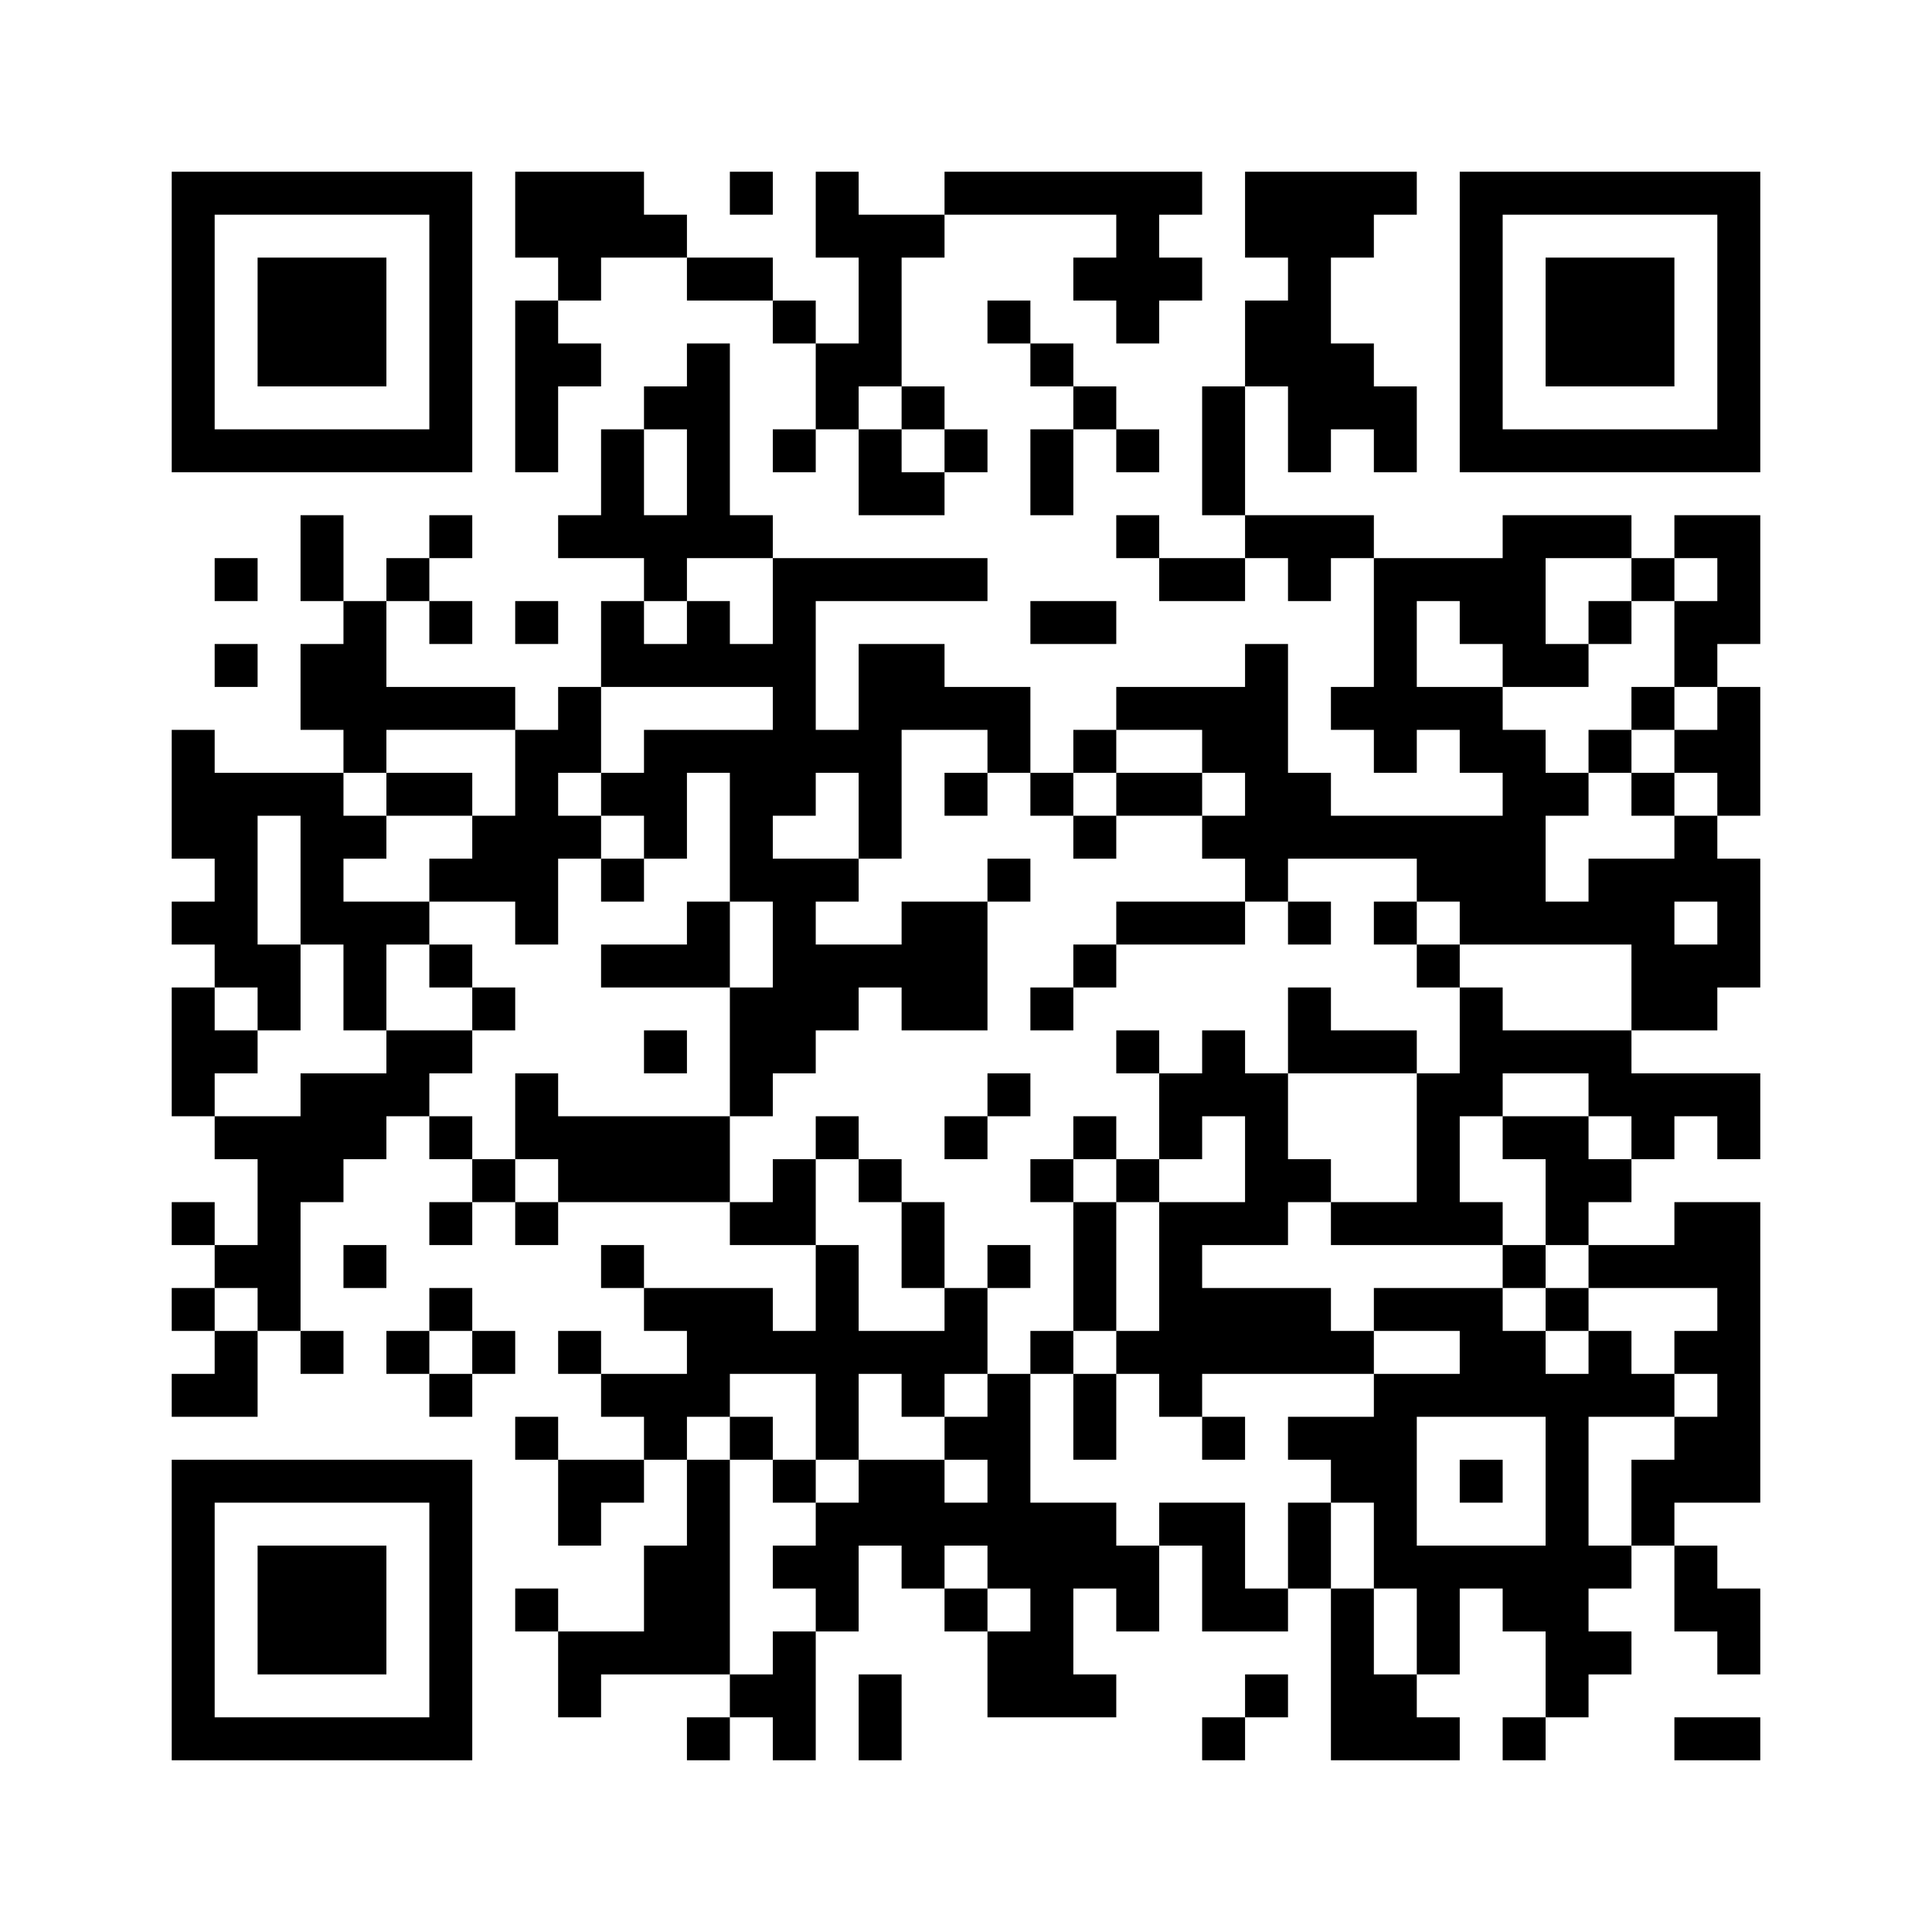
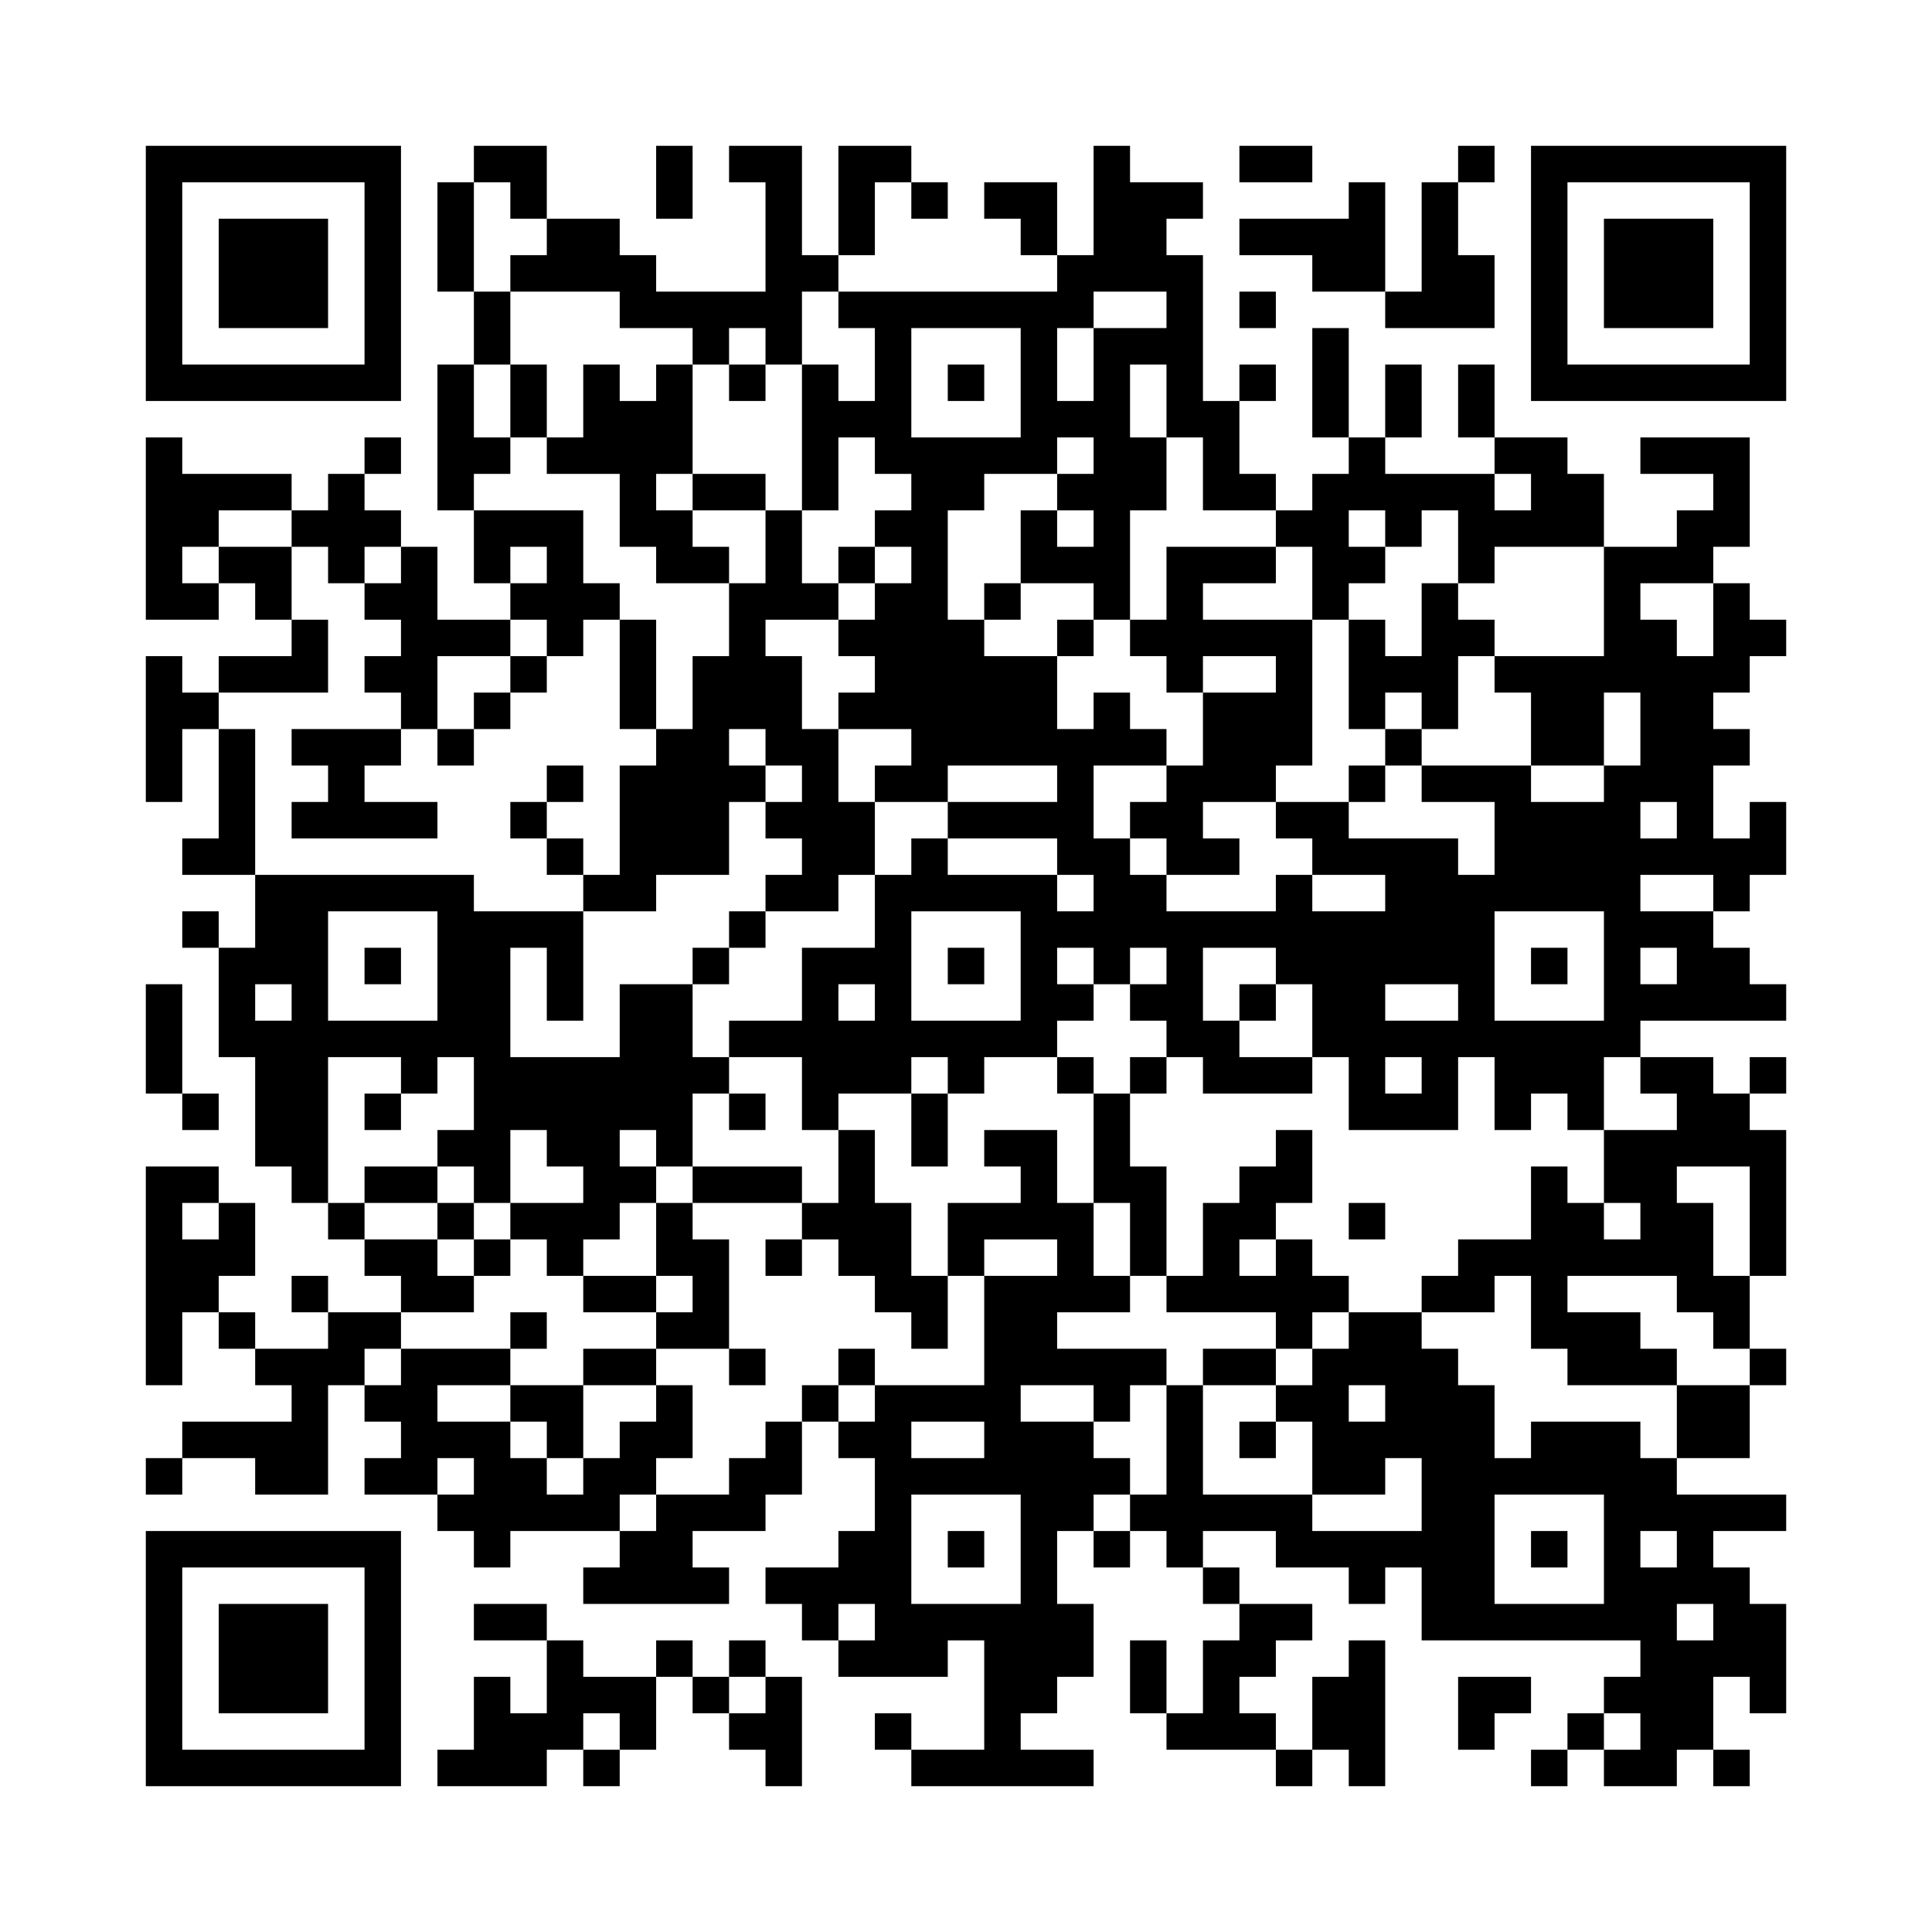
- <svg xmlns="http://www.w3.org/2000/svg" width="810" height="810" class="segno">
-   <g transform="scale(18)">
-     <path fill="#fff" d="M0 0h45v45h-45z" />
-     <path class="qrline" stroke="#000" d="M4 4.5h7m1 0h3m2 0h1m1 0h1m2 0h6m1 0h4m1 0h7m-37 1h1m5 0h1m1 0h4m3 0h3m4 0h1m2 0h3m2 0h1m5 0h1m-37 1h1m1 0h3m1 0h1m2 0h1m2 0h2m2 0h1m4 0h3m2 0h1m3 0h1m1 0h3m1 0h1m-37 1h1m1 0h3m1 0h1m1 0h1m5 0h1m1 0h1m2 0h1m2 0h1m2 0h2m3 0h1m1 0h3m1 0h1m-37 1h1m1 0h3m1 0h1m1 0h2m2 0h1m2 0h2m3 0h1m4 0h3m2 0h1m1 0h3m1 0h1m-37 1h1m5 0h1m1 0h1m2 0h2m2 0h1m1 0h1m3 0h1m2 0h1m1 0h3m1 0h1m5 0h1m-37 1h7m1 0h1m1 0h1m1 0h1m1 0h1m1 0h1m1 0h1m1 0h1m1 0h1m1 0h1m1 0h1m1 0h1m1 0h7m-27 1h1m1 0h1m3 0h2m2 0h1m3 0h1m-22 1h1m2 0h1m2 0h5m8 0h1m2 0h3m3 0h3m1 0h2m-36 1h1m1 0h1m1 0h1m5 0h1m2 0h5m4 0h2m1 0h1m1 0h4m2 0h1m1 0h1m-33 1h1m1 0h1m1 0h1m1 0h1m1 0h1m1 0h1m5 0h2m6 0h1m1 0h2m1 0h1m1 0h2m-36 1h1m1 0h2m5 0h5m1 0h2m7 0h1m2 0h1m2 0h2m2 0h1m-33 1h5m1 0h1m4 0h1m1 0h4m2 0h4m1 0h4m3 0h1m1 0h1m-37 1h1m3 0h1m3 0h2m1 0h6m2 0h1m1 0h1m2 0h2m2 0h1m1 0h2m1 0h1m1 0h2m-37 1h4m1 0h2m1 0h1m1 0h2m1 0h2m1 0h1m1 0h1m1 0h1m1 0h2m1 0h2m4 0h2m1 0h1m1 0h1m-37 1h2m1 0h2m2 0h3m1 0h1m1 0h1m2 0h1m4 0h1m2 0h8m3 0h1m-35 1h1m1 0h1m2 0h3m1 0h1m2 0h3m3 0h1m5 0h1m3 0h3m1 0h4m-37 1h2m1 0h3m2 0h1m3 0h1m1 0h1m2 0h2m3 0h3m1 0h1m1 0h1m1 0h5m1 0h1m-36 1h2m1 0h1m1 0h1m3 0h3m1 0h5m2 0h1m7 0h1m4 0h3m-37 1h1m1 0h1m1 0h1m2 0h1m5 0h3m1 0h2m1 0h1m5 0h1m3 0h1m3 0h2m-36 1h2m3 0h2m4 0h1m1 0h2m7 0h1m1 0h1m1 0h3m1 0h4m-34 1h1m2 0h3m2 0h1m4 0h1m5 0h1m3 0h3m3 0h2m2 0h4m-36 1h4m1 0h1m1 0h5m2 0h1m2 0h1m2 0h1m1 0h1m1 0h1m3 0h1m1 0h2m1 0h1m1 0h1m-35 1h2m3 0h1m1 0h4m1 0h1m1 0h1m3 0h1m1 0h1m2 0h2m2 0h1m2 0h2m-34 1h1m1 0h1m3 0h1m1 0h1m4 0h2m2 0h1m3 0h1m1 0h3m1 0h4m1 0h1m2 0h2m-36 1h2m1 0h1m5 0h1m4 0h1m1 0h1m1 0h1m1 0h1m1 0h1m7 0h1m1 0h4m-37 1h1m1 0h1m3 0h1m4 0h3m1 0h1m2 0h1m2 0h1m1 0h4m1 0h3m1 0h1m3 0h1m-36 1h1m1 0h1m1 0h1m1 0h1m1 0h1m2 0h7m1 0h1m1 0h6m2 0h2m1 0h1m1 0h2m-37 1h2m4 0h1m3 0h3m2 0h1m1 0h1m1 0h1m1 0h1m1 0h1m4 0h7m1 0h1m-29 1h1m2 0h1m1 0h1m1 0h1m2 0h2m1 0h1m2 0h1m1 0h3m3 0h1m2 0h2m-37 1h7m2 0h2m1 0h1m1 0h1m1 0h2m1 0h1m7 0h2m1 0h1m1 0h1m1 0h3m-37 1h1m5 0h1m2 0h1m2 0h1m2 0h7m1 0h2m1 0h1m1 0h1m3 0h1m1 0h1m-35 1h1m1 0h3m1 0h1m4 0h2m1 0h2m1 0h1m1 0h4m1 0h1m1 0h1m1 0h6m1 0h1m-36 1h1m1 0h3m1 0h1m1 0h1m2 0h2m2 0h1m2 0h1m1 0h1m1 0h1m1 0h2m1 0h1m1 0h1m1 0h2m2 0h2m-37 1h1m1 0h3m1 0h1m2 0h4m1 0h1m4 0h2m6 0h1m1 0h1m2 0h2m2 0h1m-37 1h1m5 0h1m2 0h1m3 0h2m1 0h1m2 0h3m3 0h1m1 0h2m3 0h1m-33 1h7m5 0h1m1 0h1m1 0h1m7 0h1m2 0h3m1 0h1m3 0h2" />
+ <svg xmlns="http://www.w3.org/2000/svg" width="848" height="848" class="segno">
+   <g transform="scale(16)">
+     <path fill="#fff" d="M0 0h53v53h-53z" />
+     <path class="qrline" stroke="#000" d="M4 4.5h7m2 0h2m3 0h1m1 0h2m1 0h2m5 0h1m3 0h2m4 0h1m1 0h7m-45 1h1m5 0h1m1 0h1m1 0h1m3 0h1m2 0h1m1 0h1m1 0h1m1 0h2m1 0h3m4 0h1m1 0h1m2 0h1m5 0h1m-45 1h1m1 0h3m1 0h1m1 0h1m2 0h2m4 0h1m1 0h1m4 0h1m1 0h2m2 0h4m1 0h1m2 0h1m1 0h3m1 0h1m-45 1h1m1 0h3m1 0h1m1 0h1m1 0h4m3 0h2m6 0h4m3 0h2m1 0h2m1 0h1m1 0h3m1 0h1m-45 1h1m1 0h3m1 0h1m2 0h1m3 0h5m1 0h7m2 0h1m1 0h1m3 0h3m1 0h1m1 0h3m1 0h1m-45 1h1m5 0h1m2 0h1m5 0h1m1 0h1m2 0h1m3 0h1m1 0h3m3 0h1m5 0h1m5 0h1m-45 1h7m1 0h1m1 0h1m1 0h1m1 0h1m1 0h1m1 0h1m1 0h1m1 0h1m1 0h1m1 0h1m1 0h1m1 0h1m1 0h1m1 0h1m1 0h1m1 0h7m-37 1h1m1 0h1m1 0h3m3 0h3m3 0h3m1 0h2m2 0h1m1 0h1m1 0h1m-37 1h1m5 0h1m1 0h2m1 0h4m3 0h1m1 0h5m1 0h2m1 0h1m3 0h1m3 0h2m2 0h3m-44 1h4m1 0h1m2 0h1m4 0h1m1 0h2m1 0h1m2 0h2m2 0h3m1 0h2m1 0h5m1 0h2m3 0h1m-44 1h2m2 0h3m2 0h3m1 0h2m2 0h1m2 0h2m2 0h1m1 0h1m4 0h2m1 0h1m1 0h4m2 0h2m-44 1h1m1 0h2m1 0h1m1 0h1m1 0h1m1 0h1m2 0h2m1 0h1m1 0h1m1 0h1m2 0h3m1 0h3m1 0h2m2 0h1m3 0h3m-43 1h2m1 0h1m2 0h2m2 0h3m3 0h3m1 0h2m1 0h1m2 0h1m1 0h1m3 0h1m2 0h1m4 0h1m2 0h1m-40 1h1m2 0h3m1 0h1m1 0h1m2 0h1m2 0h4m2 0h1m1 0h5m1 0h1m1 0h2m3 0h2m1 0h2m-45 1h1m1 0h3m1 0h2m2 0h1m2 0h1m1 0h3m2 0h5m3 0h1m2 0h1m1 0h3m1 0h7m-44 1h2m5 0h1m1 0h1m3 0h1m1 0h3m1 0h6m1 0h1m2 0h3m1 0h1m1 0h1m2 0h2m1 0h2m-43 1h1m1 0h1m1 0h3m1 0h1m5 0h2m1 0h2m2 0h7m1 0h3m2 0h1m3 0h2m1 0h3m-44 1h1m1 0h1m2 0h1m5 0h1m1 0h4m1 0h1m1 0h2m3 0h1m2 0h3m2 0h1m1 0h3m2 0h3m-41 1h1m1 0h4m2 0h1m2 0h3m1 0h3m2 0h4m1 0h2m2 0h2m4 0h4m1 0h1m1 0h1m-44 1h2m8 0h1m1 0h3m2 0h2m1 0h1m3 0h2m1 0h2m2 0h4m1 0h8m-42 1h6m3 0h2m3 0h2m1 0h5m1 0h2m3 0h1m2 0h7m2 0h1m-43 1h1m1 0h2m3 0h4m4 0h1m3 0h1m3 0h13m3 0h3m-41 1h3m1 0h1m1 0h2m1 0h1m3 0h1m2 0h3m1 0h1m1 0h1m1 0h1m1 0h1m2 0h6m1 0h1m1 0h1m1 0h2m-44 1h1m1 0h1m1 0h1m3 0h2m1 0h1m1 0h2m3 0h1m1 0h1m3 0h2m1 0h2m1 0h1m1 0h2m2 0h1m3 0h5m-45 1h1m1 0h8m3 0h2m1 0h9m3 0h2m2 0h9m-41 1h1m2 0h2m2 0h1m1 0h7m2 0h3m1 0h1m2 0h1m1 0h1m1 0h3m1 0h1m1 0h1m1 0h3m1 0h2m1 0h1m-44 1h1m1 0h2m1 0h1m2 0h6m1 0h1m1 0h1m2 0h1m4 0h1m6 0h3m1 0h1m1 0h1m2 0h2m-41 1h2m3 0h2m1 0h2m1 0h1m4 0h1m1 0h1m1 0h2m1 0h1m4 0h1m8 0h5m-45 1h2m2 0h1m1 0h2m1 0h1m2 0h2m1 0h3m1 0h1m4 0h1m1 0h2m2 0h2m6 0h1m1 0h2m2 0h1m-45 1h1m1 0h1m2 0h1m2 0h1m1 0h3m1 0h1m3 0h3m1 0h4m1 0h1m1 0h2m2 0h1m4 0h2m1 0h2m1 0h1m-45 1h3m3 0h2m1 0h1m1 0h1m2 0h2m1 0h1m1 0h2m1 0h1m2 0h1m1 0h1m1 0h1m1 0h1m4 0h7m1 0h1m-45 1h2m2 0h1m2 0h2m3 0h2m1 0h1m4 0h2m1 0h4m1 0h5m2 0h2m1 0h1m3 0h2m-44 1h1m1 0h1m2 0h2m3 0h1m3 0h2m5 0h1m1 0h2m6 0h1m1 0h2m3 0h3m2 0h1m-44 1h1m2 0h3m1 0h3m2 0h2m2 0h1m2 0h1m3 0h5m1 0h2m1 0h4m3 0h3m2 0h1m-41 1h1m1 0h2m2 0h2m2 0h1m3 0h1m1 0h4m2 0h1m1 0h1m2 0h2m1 0h3m5 0h2m-43 1h4m2 0h3m1 0h1m1 0h2m2 0h1m1 0h2m2 0h3m2 0h1m1 0h1m1 0h5m1 0h3m1 0h2m-44 1h1m2 0h2m1 0h2m1 0h2m1 0h2m2 0h2m2 0h7m1 0h1m3 0h2m1 0h7m-34 1h5m1 0h3m3 0h1m3 0h2m1 0h5m3 0h2m3 0h5m-45 1h7m2 0h1m3 0h2m4 0h2m1 0h1m1 0h1m1 0h1m1 0h1m2 0h6m1 0h1m1 0h1m1 0h1m-43 1h1m5 0h1m5 0h4m1 0h4m3 0h1m4 0h1m3 0h1m1 0h2m3 0h4m-44 1h1m1 0h3m1 0h1m2 0h2m7 0h1m1 0h6m4 0h2m3 0h7m1 0h2m-45 1h1m1 0h3m1 0h1m4 0h1m2 0h1m1 0h1m2 0h3m1 0h3m1 0h1m1 0h2m2 0h1m7 0h4m-45 1h1m1 0h3m1 0h1m2 0h1m1 0h3m1 0h1m1 0h1m5 0h2m2 0h1m1 0h1m2 0h2m2 0h2m2 0h3m1 0h1m-45 1h1m5 0h1m2 0h3m1 0h1m2 0h2m2 0h1m2 0h1m4 0h3m1 0h2m2 0h1m2 0h1m1 0h2m-43 1h7m1 0h3m1 0h1m4 0h1m3 0h5m5 0h1m1 0h1m4 0h1m1 0h2m1 0h1" />
  </g>
</svg>
